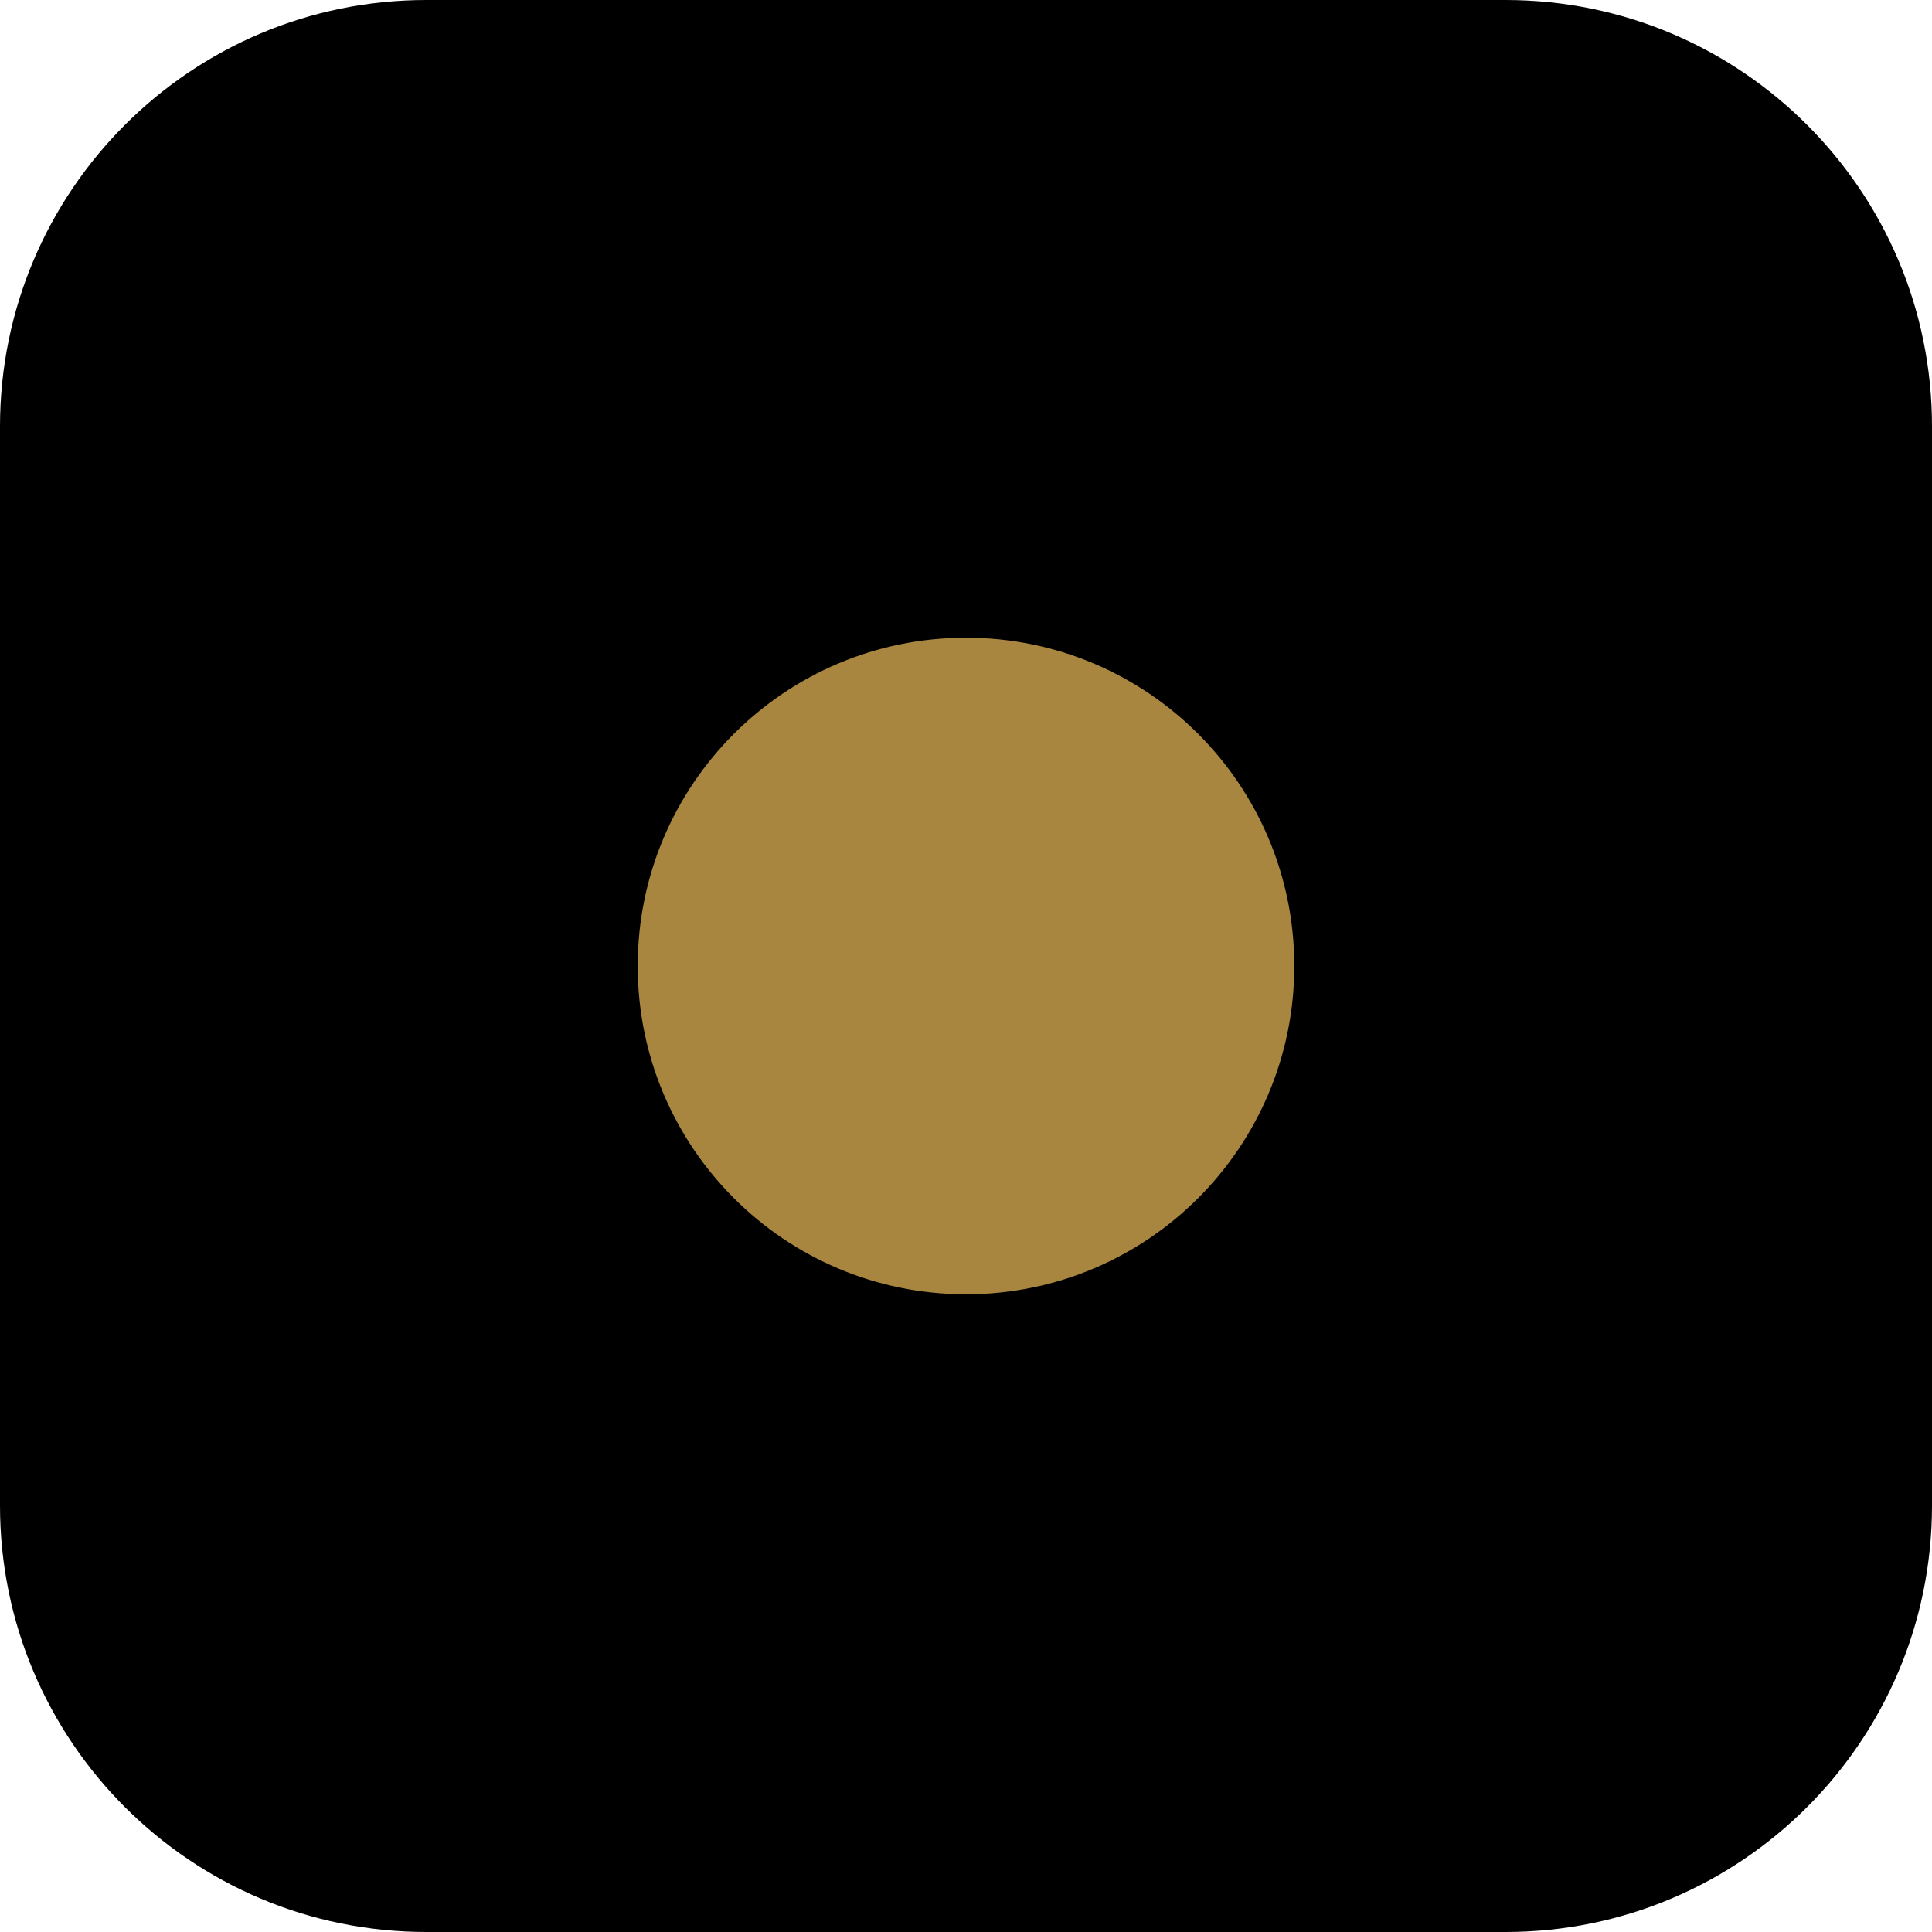
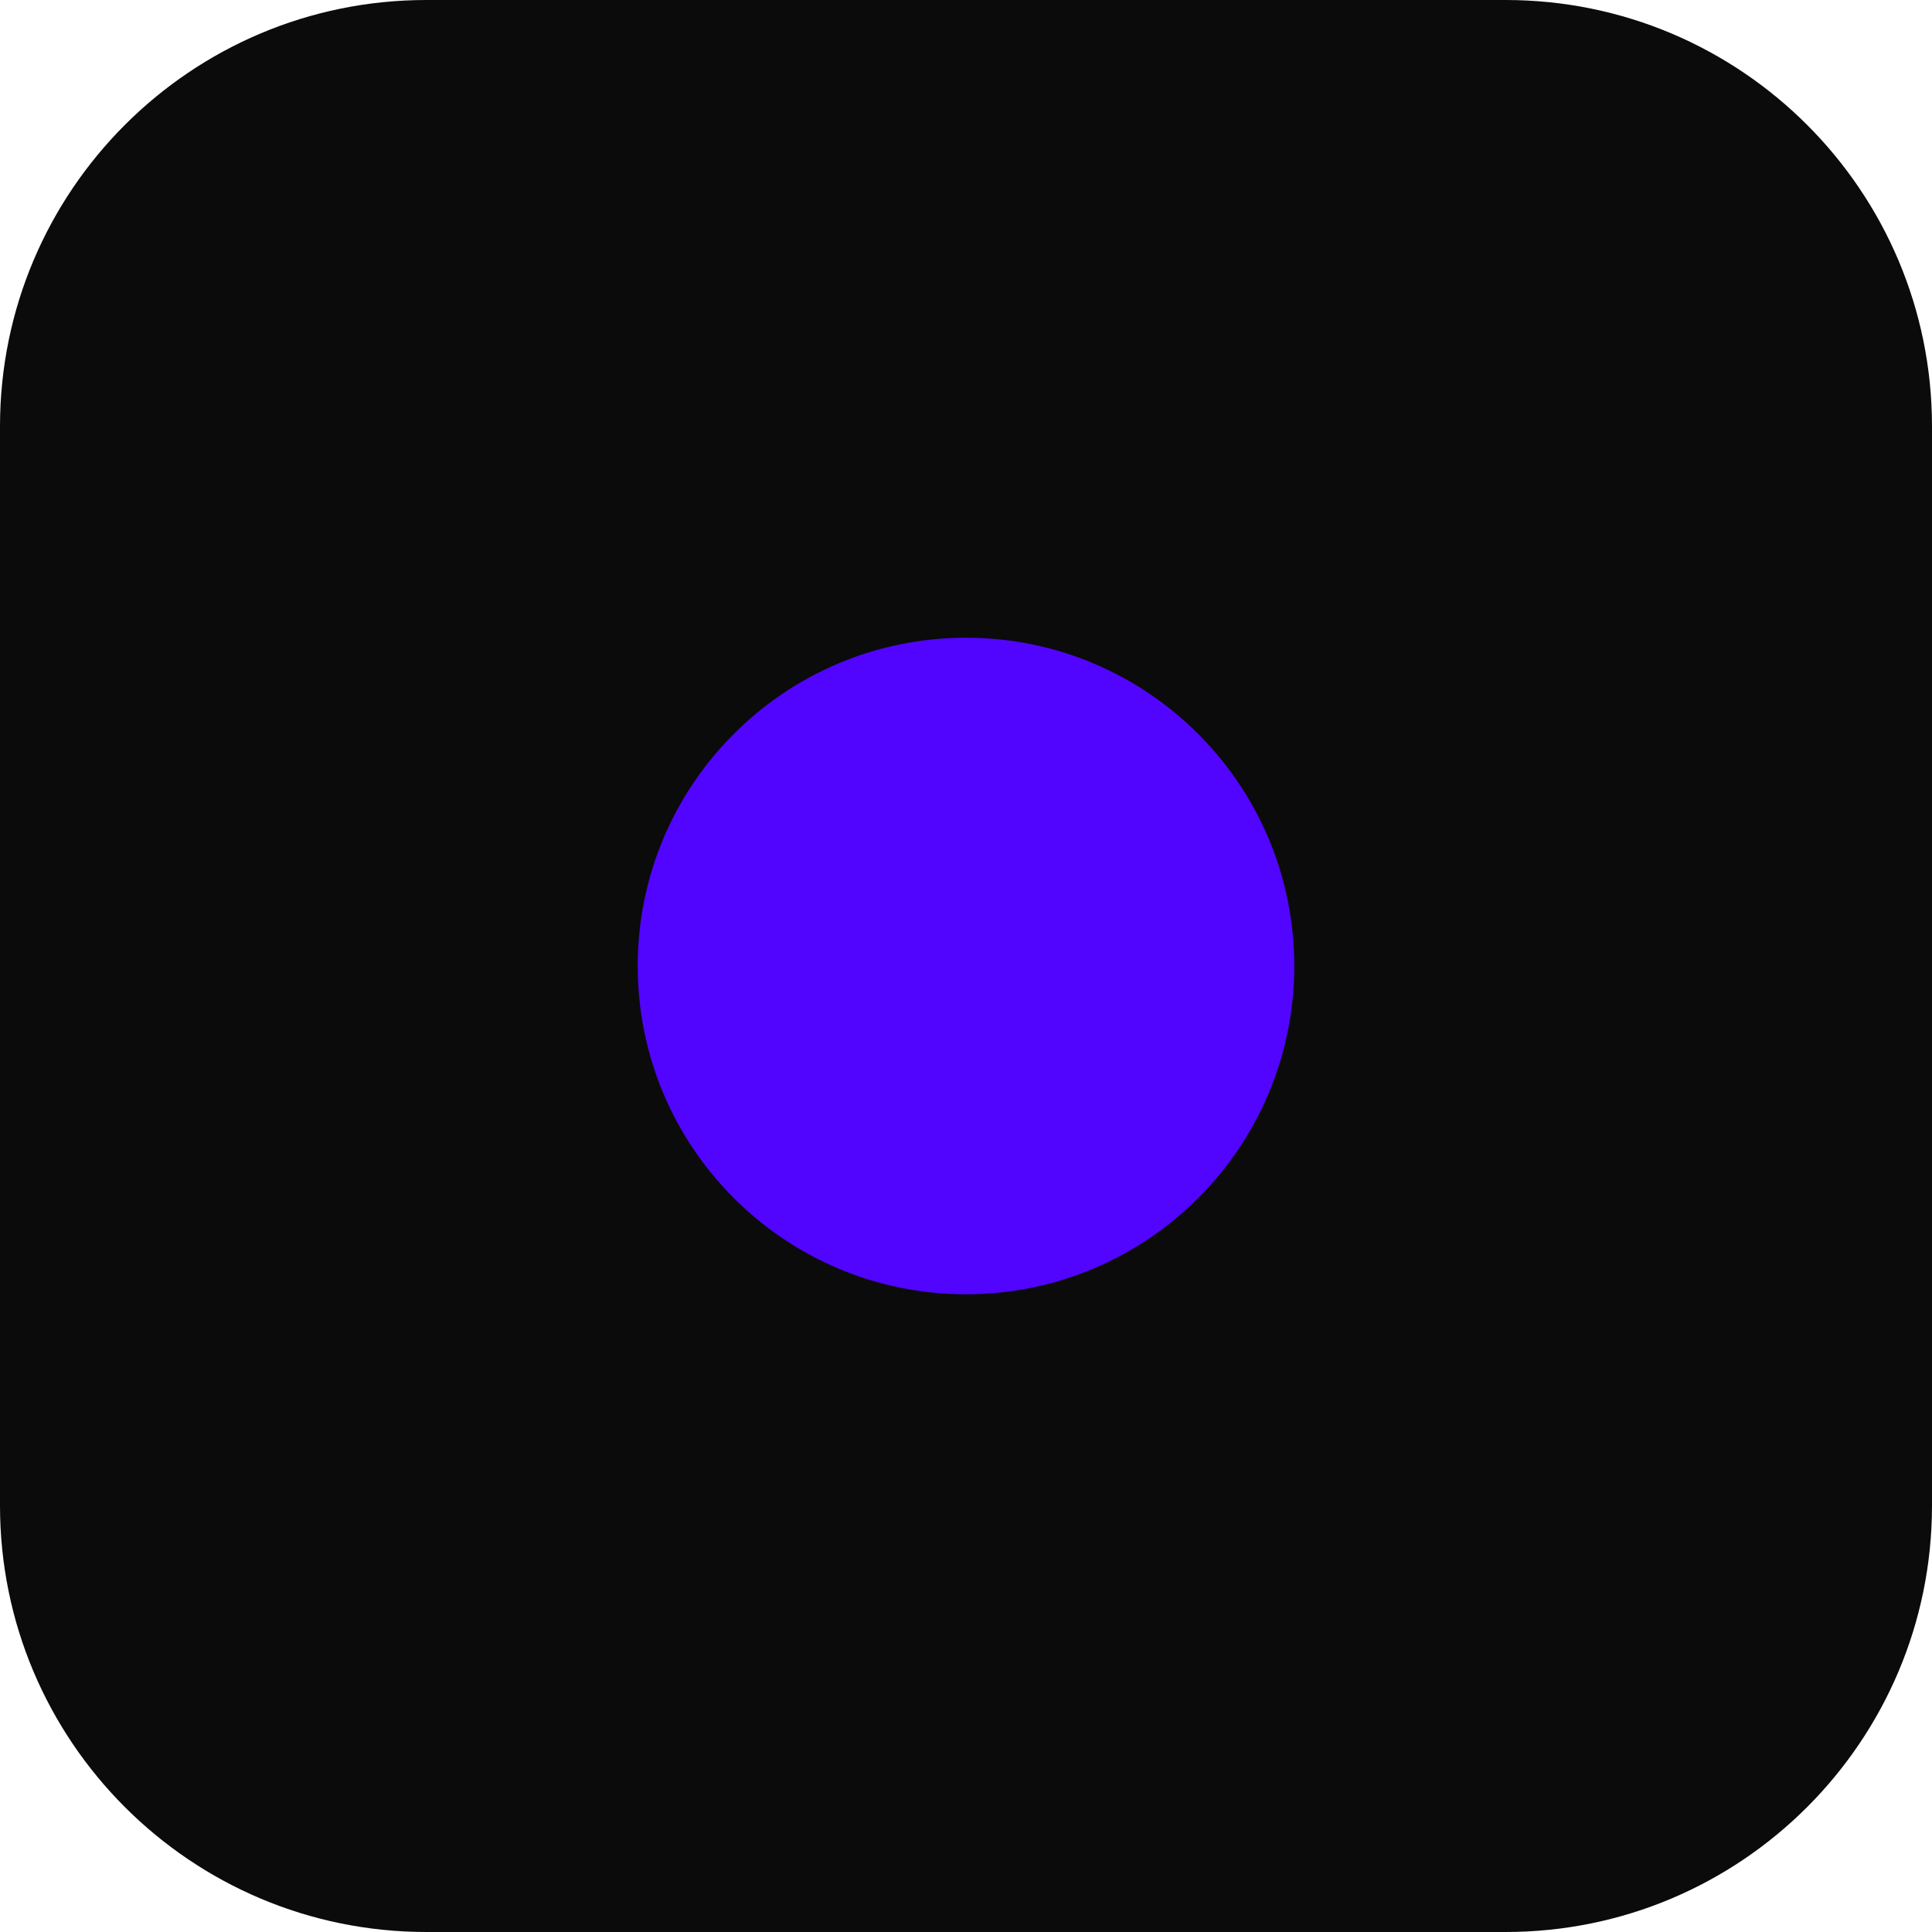
<svg xmlns="http://www.w3.org/2000/svg" viewBox="0 0 512 512">
-   <rect x="0" y="0" width="512" height="512" rx="113" ry="113" fill="#000000" />
-   <circle cx="256" cy="256" r="87" fill="#A8863F" />
+   <rect x="0" y="0" width="512" height="512" rx="113" ry="113" fill="#0B0B0B" />
+   <circle cx="256" cy="256" r="87" fill="#5104FE" />
</svg>
